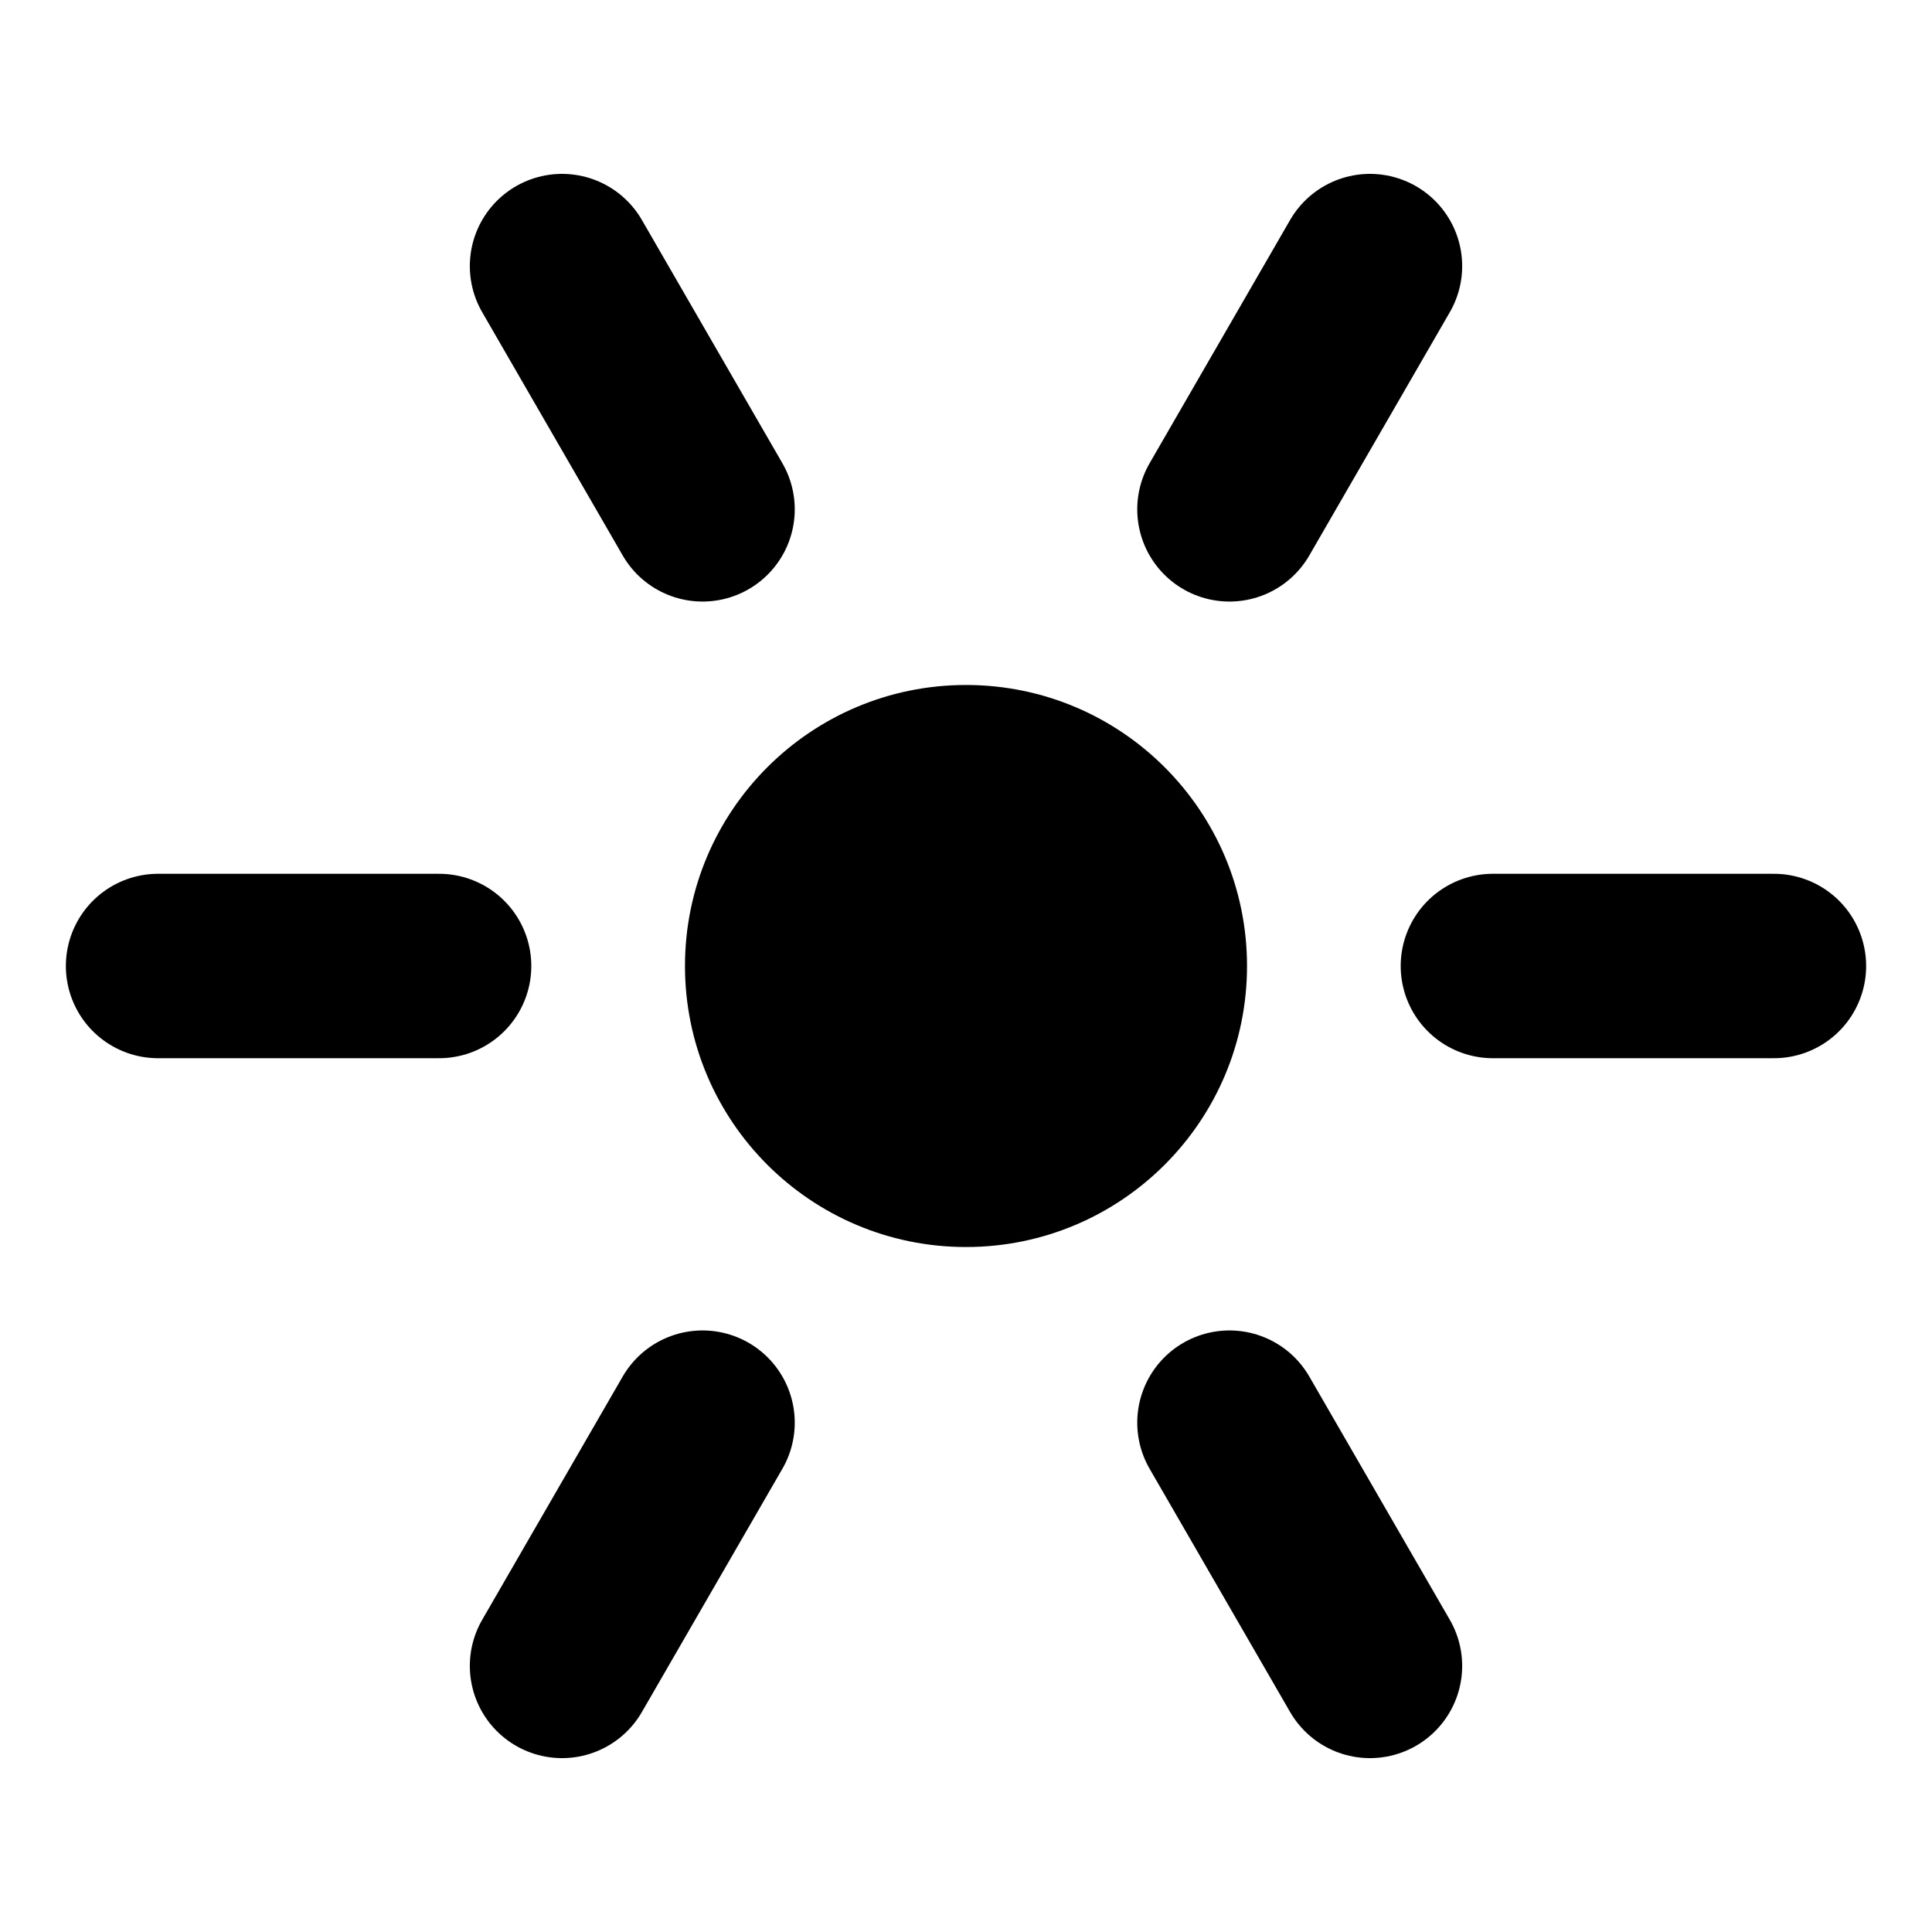
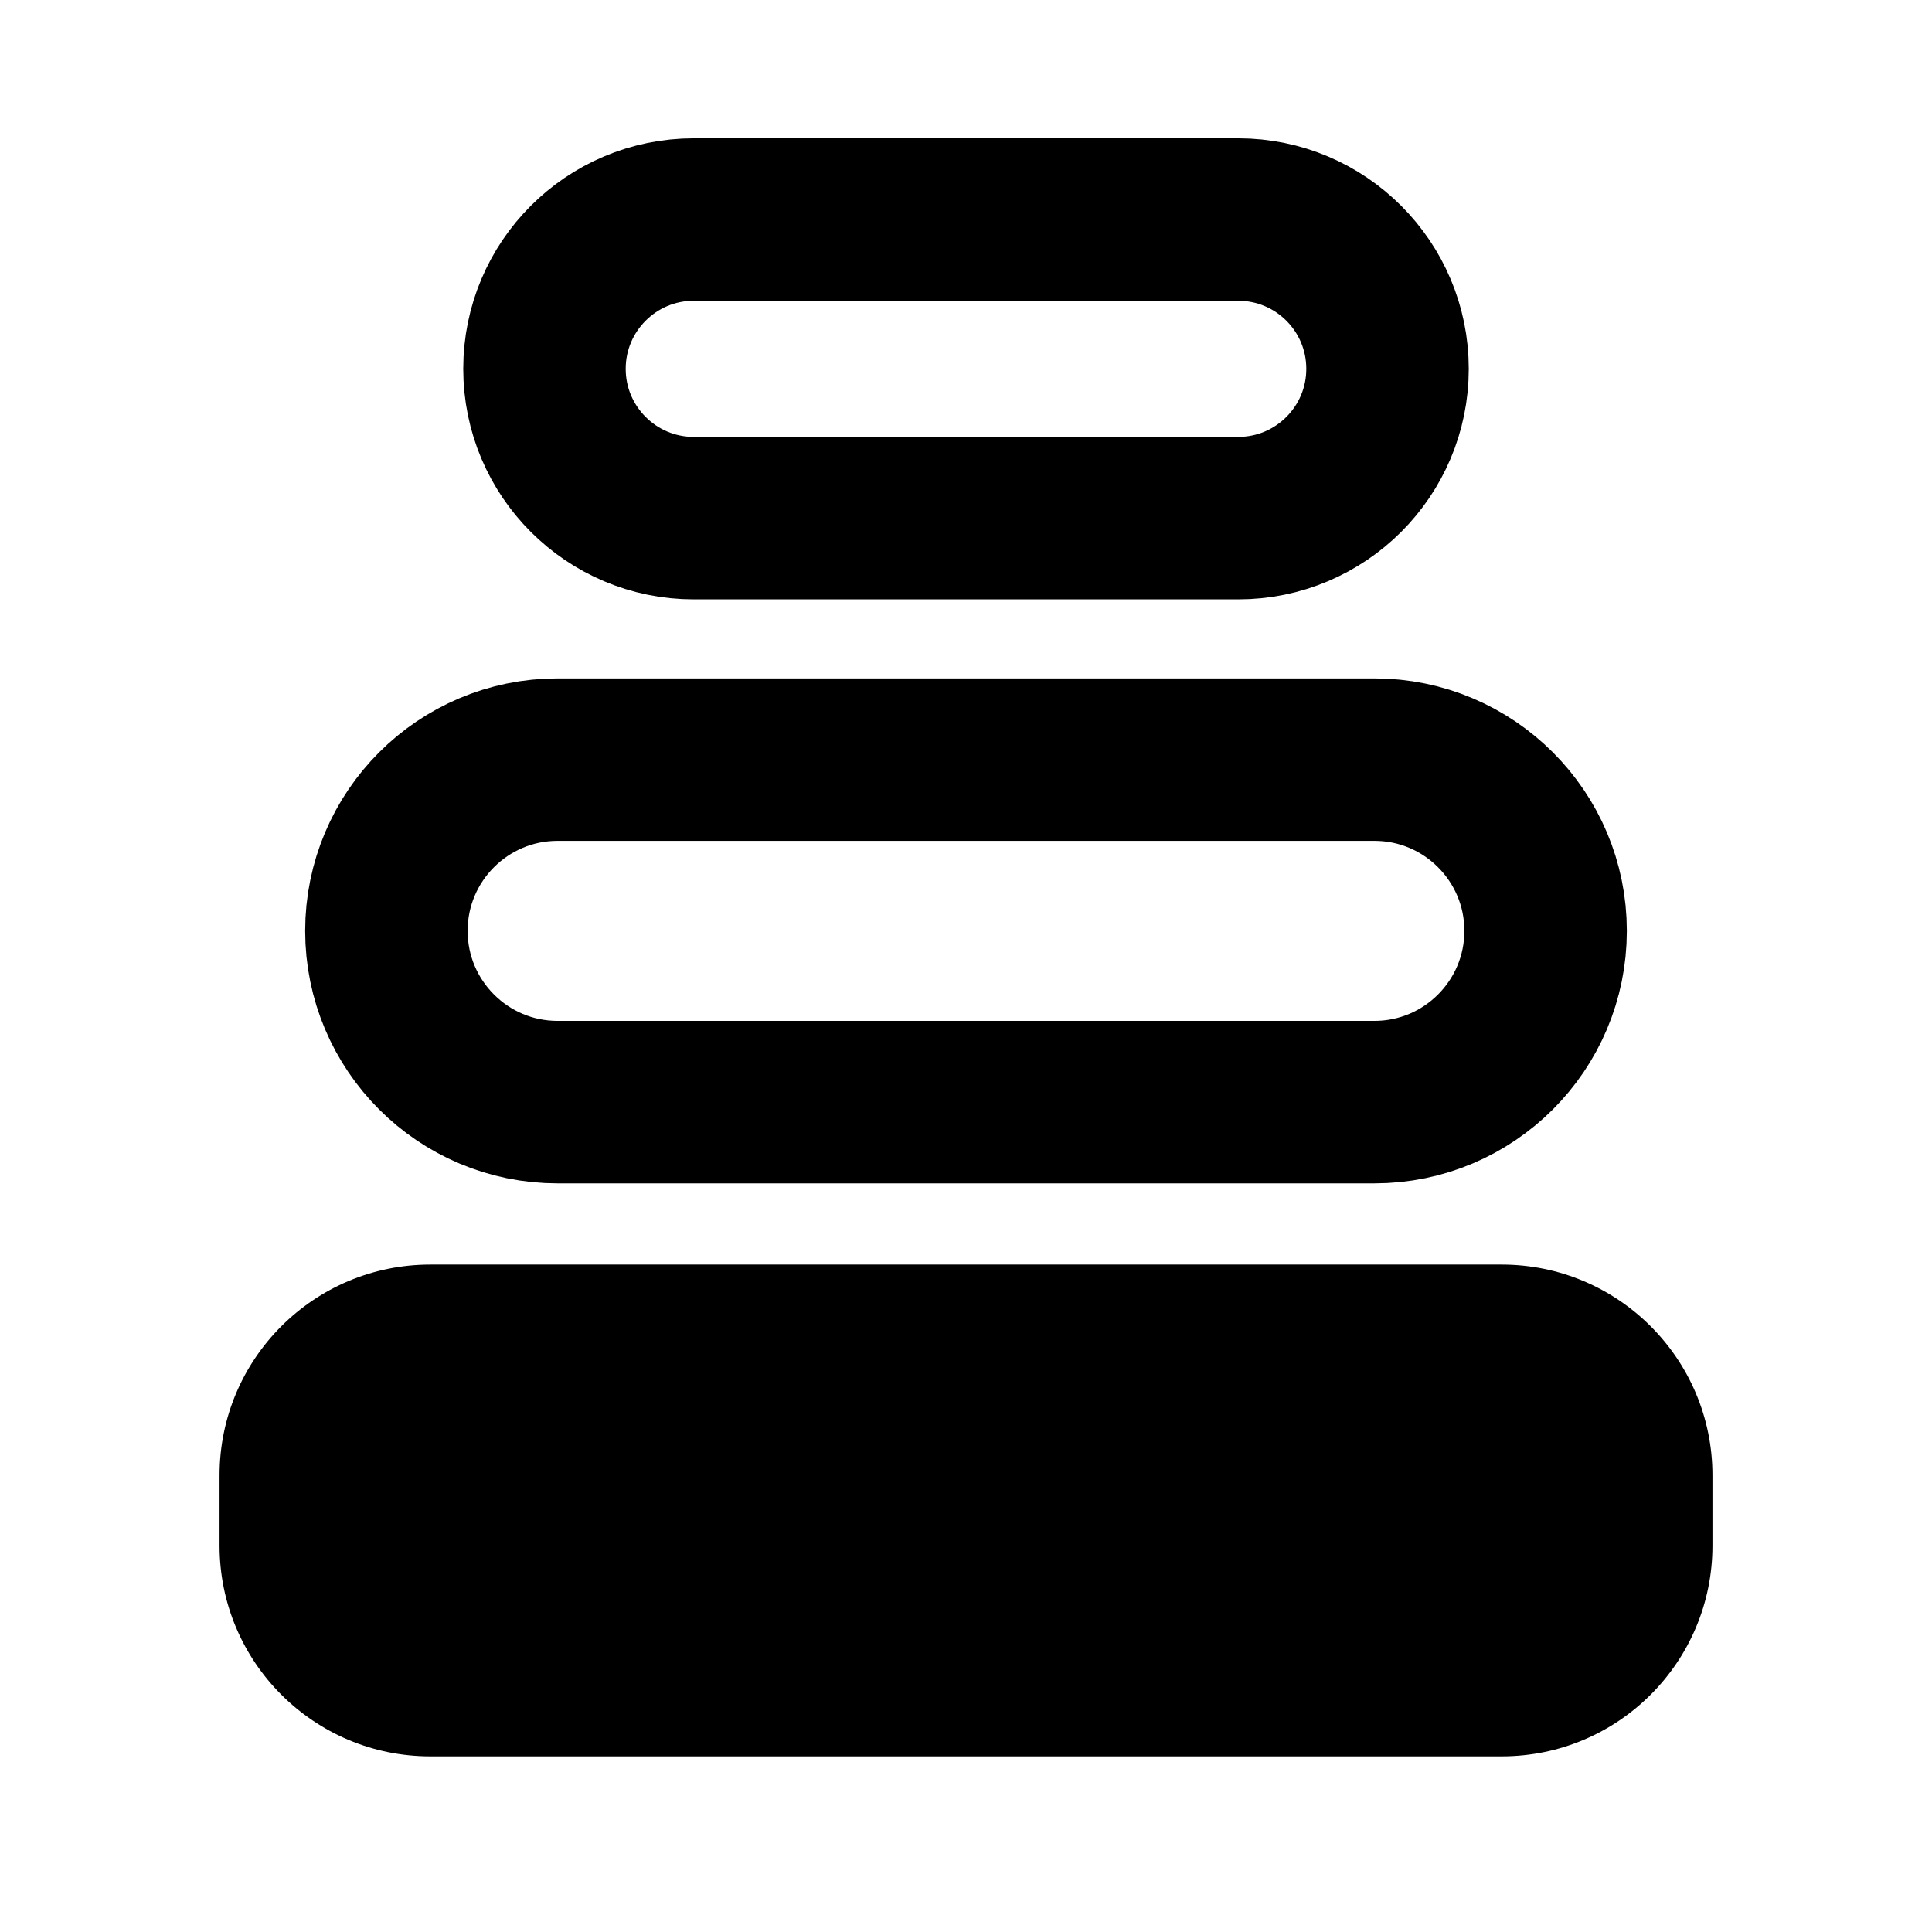
<svg xmlns="http://www.w3.org/2000/svg" viewBox="0 0 22 22" width="22" height="22">
-   <g fill="none" stroke="#000" stroke-width="2.1" stroke-linecap="round">
-     <path d="M17 11 H20.2" />
-     <path d="M14 5.8 L15.6 3.03" />
-     <path d="M8 5.8 L6.4 3.03" />
-     <path d="M5 11 H1.8" />
-     <path d="M8 16.2 L6.4 18.97" />
-     <path d="M14 16.2 L15.6 18.97" />
+   <g fill="none" stroke="#000" stroke-width="1.85" stroke-linejoin="round">
+     <rect x="6.2" y="2.5" width="9.6" height="3.4" rx="1.7" />
+     <rect x="4.4" y="8.65" width="13.2" height="3.9" rx="1.95" />
  </g>
-   <circle cx="11" cy="11" r="3.2" fill="#000" />
+   <rect x="2.5" y="14.4" width="17" height="5.6" rx="2.4" fill="#000" />
</svg>
